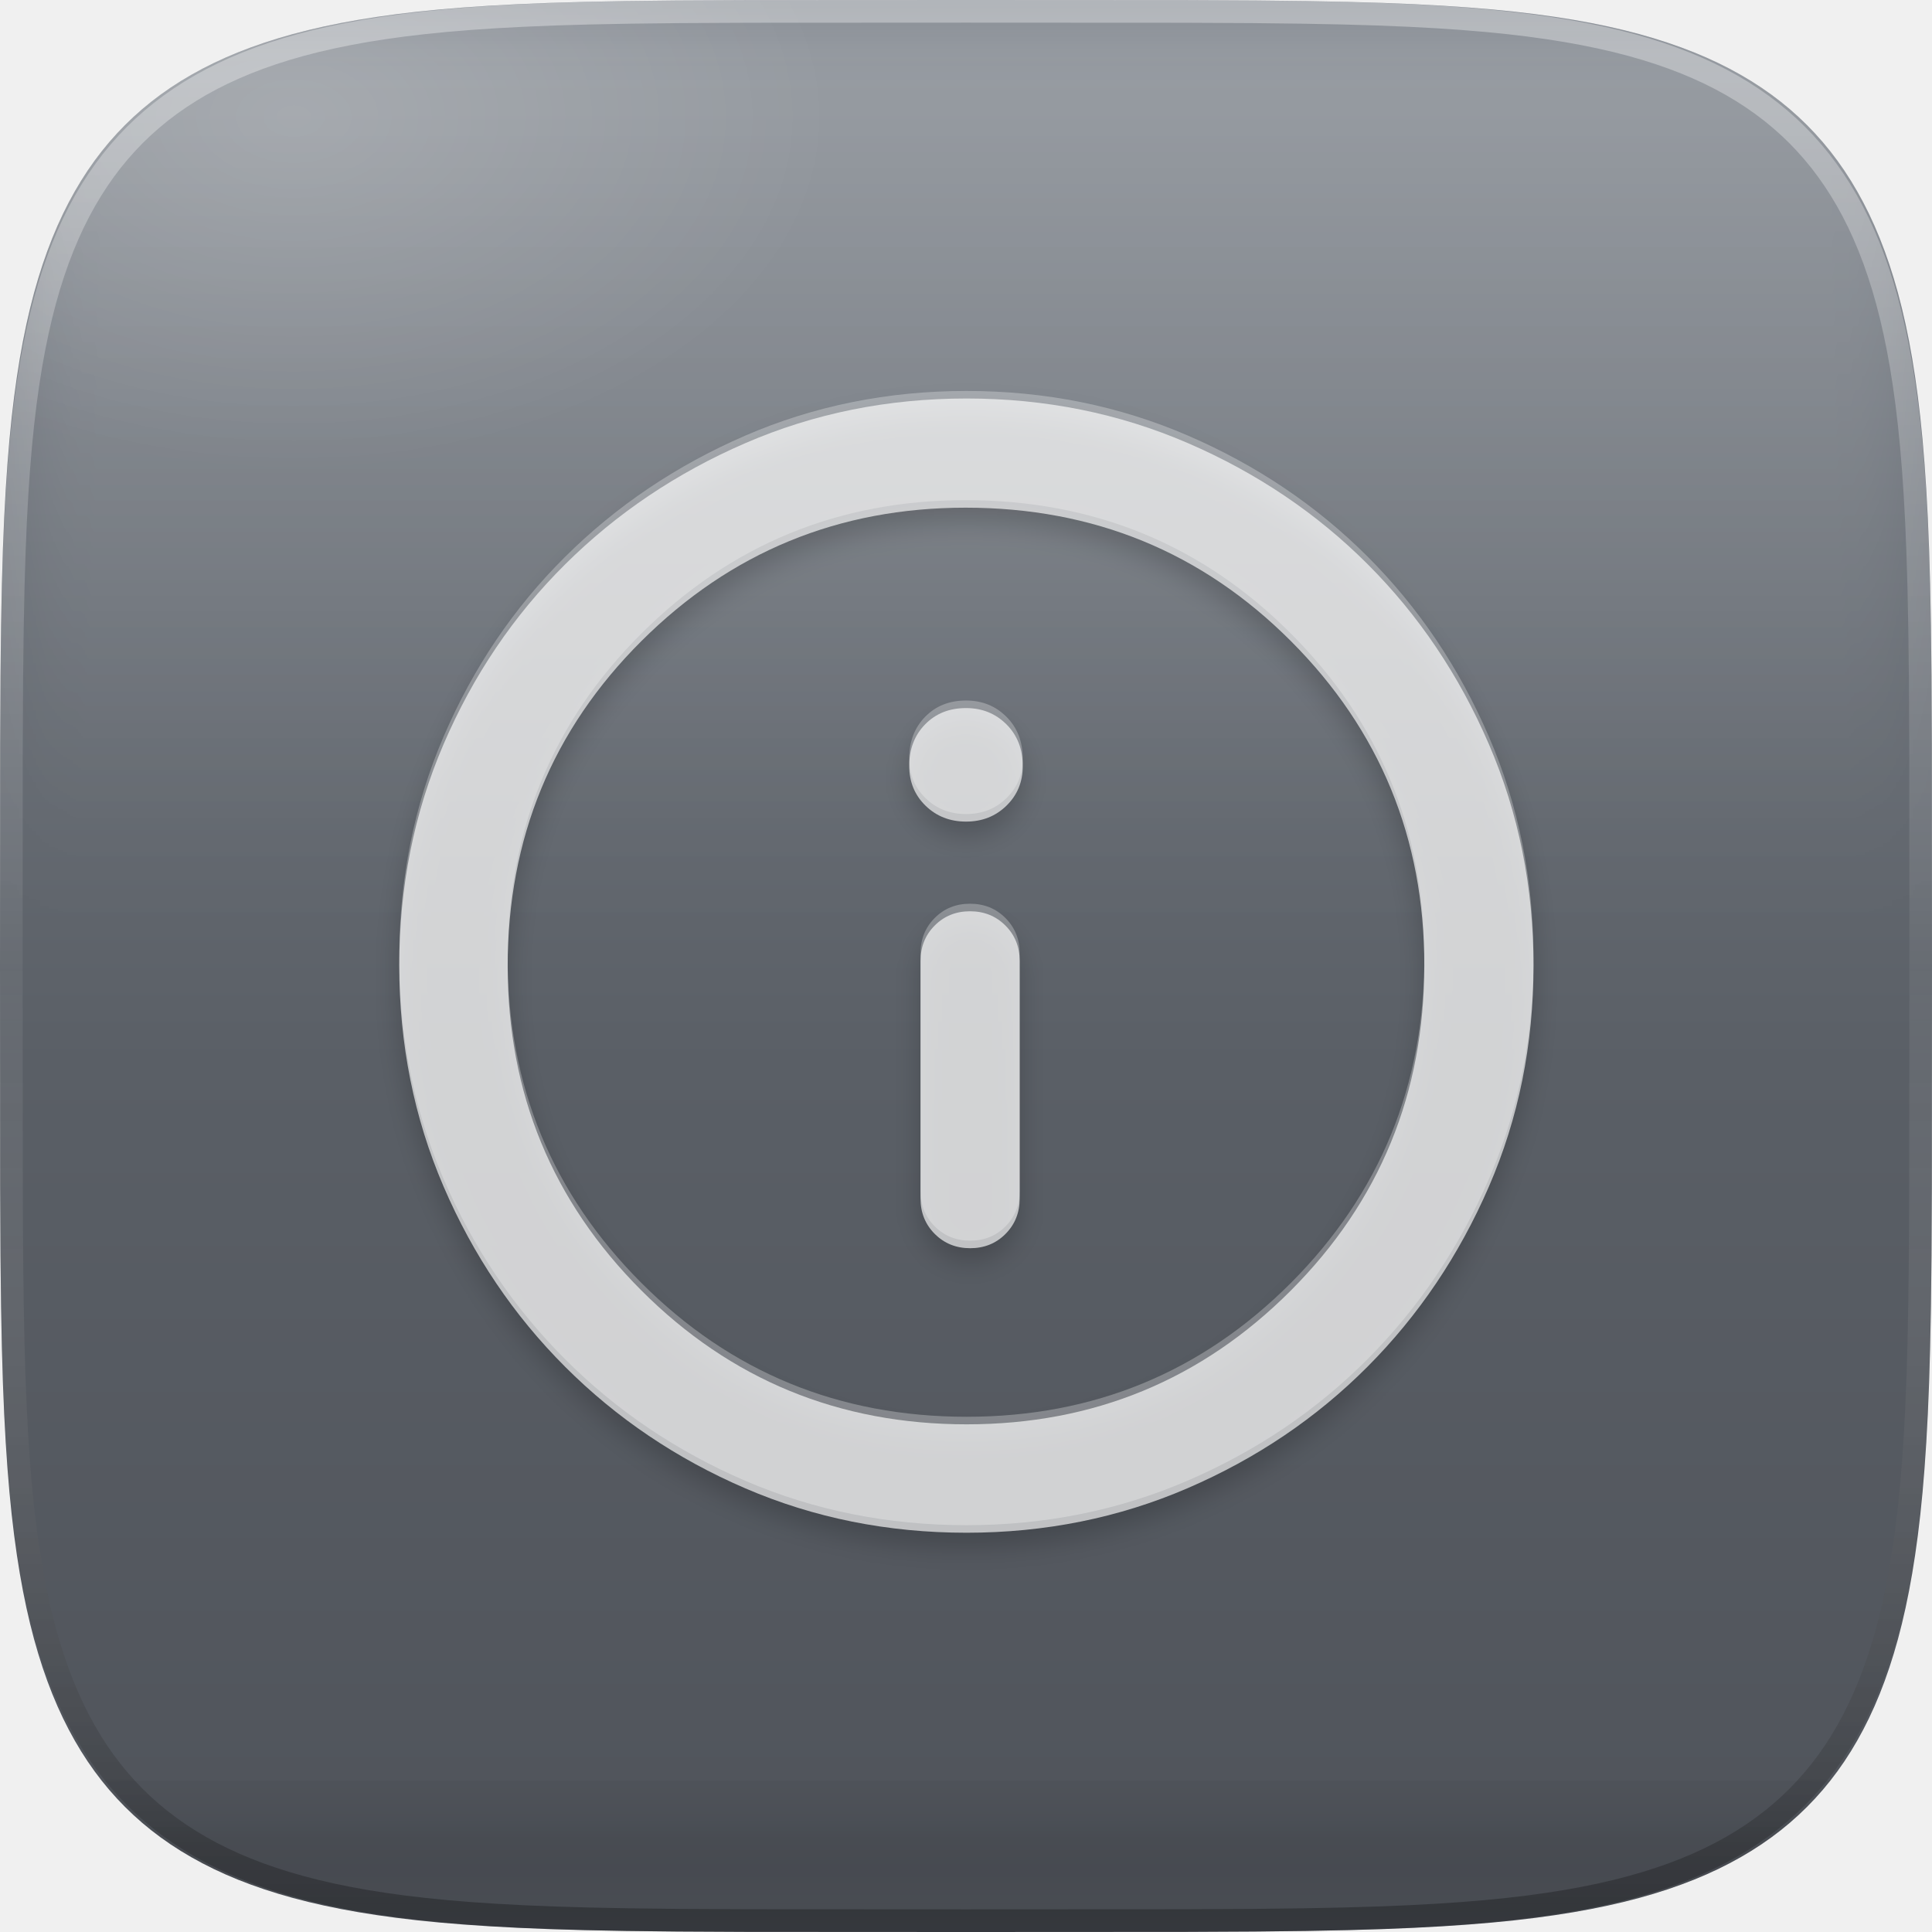
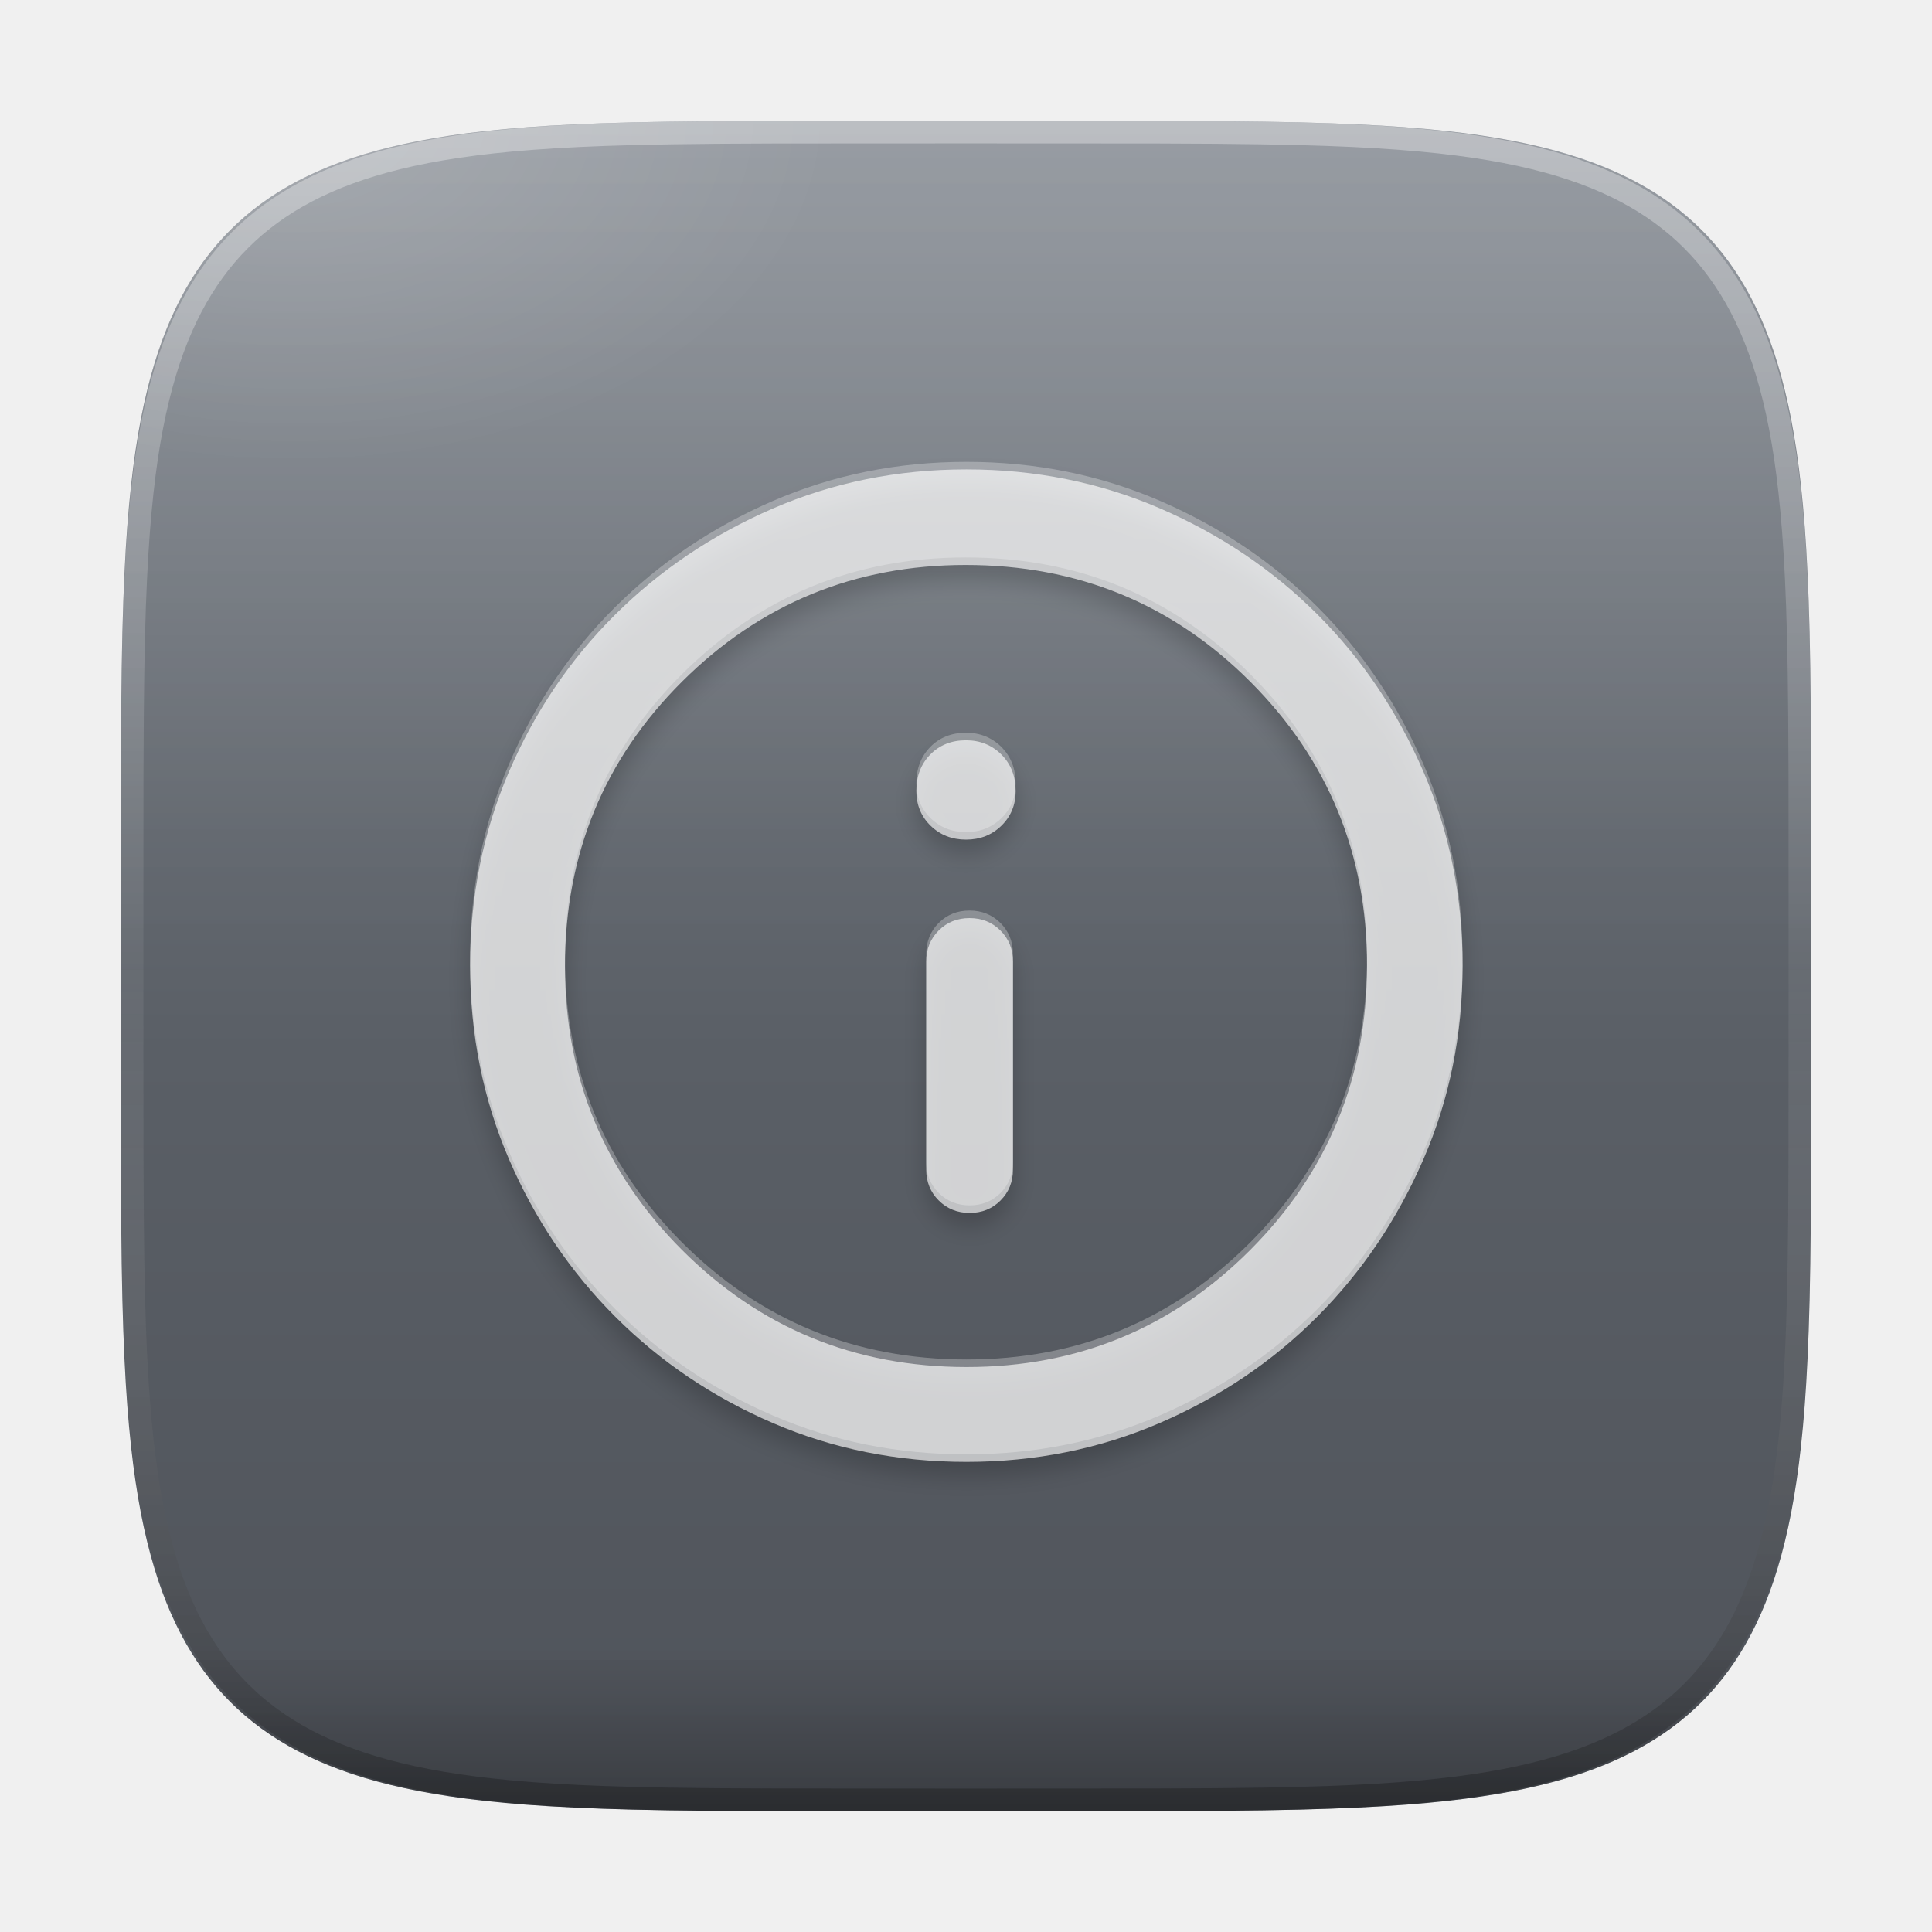
<svg xmlns="http://www.w3.org/2000/svg" width="1024" height="1024" viewBox="0 0 1024 1024">
  <defs>
    <clipPath id="clip">
-       <path d="M1024.00,512.00 L1023.94,628.21 L1023.75,665.32 L1023.44,692.28 L1023.01,714.20 L1022.46,733.00 L1021.78,749.62 L1020.97,764.60 L1020.04,778.30 L1018.99,790.95 L1017.81,802.74 L1016.50,813.78 L1015.06,824.18 L1013.50,834.01 L1011.81,843.33 L1009.99,852.20 L1008.04,860.66 L1005.96,868.74 L1003.74,876.47 L1001.39,883.88 L998.90,890.99 L996.28,897.81 L993.52,904.36 L990.61,910.67 L987.56,916.73 L984.37,922.56 L981.03,928.18 L977.54,933.59 L973.90,938.79 L970.10,943.80 L966.14,948.62 L962.01,953.26 L957.72,957.72 L953.26,962.01 L948.62,966.14 L943.80,970.10 L938.79,973.90 L933.59,977.54 L928.18,981.03 L922.56,984.37 L916.73,987.56 L910.67,990.61 L904.36,993.52 L897.81,996.28 L890.99,998.90 L883.88,1001.39 L876.47,1003.74 L868.74,1005.96 L860.66,1008.04 L852.20,1009.99 L843.33,1011.81 L834.01,1013.50 L824.18,1015.06 L813.78,1016.50 L802.74,1017.81 L790.95,1018.99 L778.30,1020.04 L764.60,1020.97 L749.62,1021.78 L733.00,1022.46 L714.20,1023.01 L692.28,1023.44 L665.32,1023.75 L628.21,1023.94 L512.00,1024.00 L395.79,1023.94 L358.68,1023.75 L331.72,1023.44 L309.80,1023.01 L291.00,1022.46 L274.38,1021.78 L259.40,1020.97 L245.70,1020.04 L233.05,1018.99 L221.26,1017.81 L210.22,1016.50 L199.82,1015.06 L189.99,1013.50 L180.67,1011.81 L171.80,1009.99 L163.34,1008.04 L155.26,1005.96 L147.53,1003.74 L140.12,1001.39 L133.01,998.90 L126.19,996.28 L119.64,993.52 L113.33,990.61 L107.27,987.56 L101.44,984.37 L95.82,981.03 L90.41,977.54 L85.21,973.90 L80.20,970.10 L75.38,966.14 L70.74,962.01 L66.28,957.72 L61.99,953.26 L57.86,948.62 L53.90,943.80 L50.10,938.79 L46.46,933.59 L42.97,928.18 L39.63,922.56 L36.44,916.73 L33.39,910.67 L30.48,904.36 L27.72,897.81 L25.10,890.99 L22.61,883.88 L20.26,876.47 L18.04,868.74 L15.96,860.66 L14.01,852.20 L12.19,843.33 L10.50,834.01 L8.94,824.18 L7.50,813.78 L6.19,802.74 L5.01,790.95 L3.96,778.30 L3.03,764.60 L2.22,749.62 L1.54,733.00 L0.99,714.20 L0.56,692.28 L0.25,665.32 L0.06,628.21 L0.00,512.00 L0.06,395.79 L0.25,358.68 L0.56,331.72 L0.99,309.80 L1.54,291.00 L2.22,274.38 L3.03,259.40 L3.96,245.70 L5.01,233.05 L6.19,221.26 L7.50,210.22 L8.94,199.82 L10.50,189.99 L12.19,180.67 L14.01,171.80 L15.96,163.34 L18.04,155.26 L20.26,147.53 L22.61,140.12 L25.10,133.01 L27.72,126.19 L30.48,119.64 L33.39,113.33 L36.44,107.27 L39.63,101.44 L42.97,95.82 L46.46,90.41 L50.10,85.21 L53.90,80.20 L57.86,75.38 L61.99,70.74 L66.28,66.28 L70.74,61.99 L75.38,57.86 L80.20,53.90 L85.21,50.10 L90.41,46.46 L95.82,42.97 L101.44,39.63 L107.27,36.44 L113.33,33.39 L119.64,30.48 L126.19,27.72 L133.01,25.10 L140.12,22.61 L147.53,20.26 L155.26,18.04 L163.34,15.96 L171.80,14.01 L180.67,12.19 L189.99,10.50 L199.82,8.94 L210.22,7.50 L221.26,6.19 L233.05,5.01 L245.70,3.96 L259.40,3.03 L274.38,2.22 L291.00,1.54 L309.80,0.99 L331.72,0.56 L358.68,0.25 L395.79,0.06 L512.00,0.00 L628.21,0.06 L665.32,0.25 L692.28,0.56 L714.20,0.99 L733.00,1.54 L749.62,2.22 L764.60,3.03 L778.30,3.96 L790.95,5.01 L802.74,6.19 L813.78,7.50 L824.18,8.94 L834.01,10.50 L843.33,12.19 L852.20,14.01 L860.66,15.96 L868.74,18.04 L876.47,20.26 L883.88,22.61 L890.99,25.10 L897.81,27.72 L904.36,30.48 L910.67,33.39 L916.73,36.44 L922.56,39.63 L928.18,42.97 L933.59,46.46 L938.79,50.10 L943.80,53.90 L948.62,57.86 L953.26,61.99 L957.72,66.28 L962.01,70.74 L966.14,75.38 L970.10,80.20 L973.90,85.21 L977.54,90.41 L981.03,95.82 L984.37,101.44 L987.56,107.27 L990.61,113.33 L993.52,119.64 L996.28,126.19 L998.90,133.01 L1001.39,140.12 L1003.74,147.53 L1005.96,155.26 L1008.04,163.34 L1009.99,171.80 L1011.81,180.67 L1013.50,189.99 L1015.06,199.82 L1016.50,210.22 L1017.81,221.26 L1018.99,233.05 L1020.04,245.70 L1020.97,259.40 L1021.78,274.38 L1022.46,291.00 L1023.01,309.80 L1023.44,331.72 L1023.75,358.68 L1023.94,395.79 Z" />
+       <path d="M960.00,512.00 L959.95,613.68 L959.78,646.15 L959.51,669.74 L959.14,688.93 L958.65,705.38 L958.05,719.92 L957.35,733.02 L956.54,745.01 L955.61,756.08 L954.58,766.39 L953.44,776.06 L952.18,785.15 L950.81,793.76 L949.34,801.92 L947.74,809.68 L946.03,817.08 L944.21,824.15 L942.27,830.91 L940.22,837.40 L938.04,843.61 L935.74,849.58 L933.33,855.32 L930.78,860.83 L928.12,866.14 L925.32,871.24 L922.40,876.16 L919.35,880.89 L916.16,885.44 L912.83,889.82 L909.37,894.04 L905.76,898.10 L902.01,902.01 L898.10,905.76 L894.04,909.37 L889.82,912.83 L885.44,916.16 L880.89,919.35 L876.16,922.40 L871.24,925.32 L866.14,928.12 L860.83,930.78 L855.32,933.33 L849.58,935.74 L843.61,938.04 L837.40,940.22 L830.91,942.27 L824.15,944.21 L817.08,946.03 L809.68,947.74 L801.92,949.34 L793.76,950.81 L785.15,952.18 L776.06,953.44 L766.39,954.58 L756.08,955.61 L745.01,956.54 L733.02,957.35 L719.92,958.05 L705.38,958.65 L688.93,959.14 L669.74,959.51 L646.15,959.78 L613.68,959.95 L512.00,960.00 L410.32,959.95 L377.85,959.78 L354.26,959.51 L335.07,959.14 L318.62,958.65 L304.08,958.05 L290.98,957.35 L278.99,956.54 L267.92,955.61 L257.61,954.58 L247.94,953.44 L238.85,952.18 L230.24,950.81 L222.08,949.34 L214.32,947.74 L206.92,946.03 L199.85,944.21 L193.09,942.27 L186.60,940.22 L180.39,938.04 L174.42,935.74 L168.68,933.33 L163.17,930.78 L157.86,928.12 L152.76,925.32 L147.84,922.40 L143.11,919.35 L138.56,916.16 L134.18,912.83 L129.96,909.37 L125.90,905.76 L121.99,902.01 L118.24,898.10 L114.63,894.04 L111.17,889.82 L107.84,885.44 L104.65,880.89 L101.60,876.16 L98.68,871.24 L95.88,866.14 L93.22,860.83 L90.67,855.32 L88.26,849.58 L85.96,843.61 L83.78,837.40 L81.73,830.91 L79.79,824.15 L77.97,817.08 L76.26,809.68 L74.66,801.92 L73.19,793.76 L71.82,785.15 L70.56,776.06 L69.42,766.39 L68.39,756.08 L67.46,745.01 L66.65,733.02 L65.95,719.92 L65.35,705.38 L64.86,688.93 L64.49,669.74 L64.22,646.15 L64.05,613.68 L64.00,512.00 L64.05,410.32 L64.22,377.85 L64.49,354.26 L64.86,335.07 L65.35,318.62 L65.95,304.08 L66.65,290.98 L67.46,278.99 L68.39,267.92 L69.42,257.61 L70.56,247.94 L71.82,238.85 L73.19,230.24 L74.66,222.08 L76.26,214.32 L77.97,206.92 L79.79,199.85 L81.73,193.09 L83.78,186.60 L85.96,180.39 L88.26,174.42 L90.67,168.68 L93.22,163.17 L95.88,157.86 L98.68,152.76 L101.60,147.84 L104.65,143.11 L107.84,138.56 L111.17,134.18 L114.63,129.96 L118.24,125.90 L121.99,121.99 L125.90,118.24 L129.96,114.63 L134.18,111.17 L138.56,107.84 L143.11,104.65 L147.84,101.60 L152.76,98.68 L157.86,95.88 L163.17,93.22 L168.68,90.67 L174.42,88.26 L180.39,85.96 L186.60,83.78 L193.09,81.73 L199.85,79.79 L206.92,77.97 L214.32,76.26 L222.08,74.66 L230.24,73.19 L238.85,71.82 L247.94,70.56 L257.61,69.42 L267.92,68.39 L278.99,67.46 L290.98,66.65 L304.08,65.95 L318.62,65.35 L335.07,64.86 L354.26,64.49 L377.85,64.22 L410.32,64.05 L512.00,64.00 L613.68,64.05 L646.15,64.22 L669.74,64.49 L688.93,64.86 L705.38,65.35 L719.92,65.95 L733.02,66.65 L745.01,67.46 L756.08,68.39 L766.39,69.42 L776.06,70.56 L785.15,71.82 L793.76,73.19 L801.92,74.66 L809.68,76.26 L817.08,77.97 L824.15,79.79 L830.91,81.73 L837.40,83.78 L843.61,85.96 L849.58,88.26 L855.32,90.67 L860.83,93.22 L866.14,95.88 L871.24,98.68 L876.16,101.60 L880.89,104.65 L885.44,107.84 L889.82,111.17 L894.04,114.63 L898.10,118.24 L902.01,121.99 L905.76,125.90 L909.37,129.96 L912.83,134.18 L916.16,138.56 L919.35,143.11 L922.40,147.84 L925.32,152.76 L928.12,157.86 L930.78,163.17 L933.33,168.68 L935.74,174.42 L938.04,180.39 L940.22,186.60 L942.27,193.09 L944.21,199.85 L946.03,206.92 L947.74,214.32 L949.34,222.08 L950.81,230.24 L952.18,238.85 L953.44,247.94 L954.58,257.61 L955.61,267.92 L956.54,278.99 L957.35,290.98 L958.05,304.08 L958.65,318.62 L959.14,335.07 L959.51,354.26 L959.78,377.85 L959.95,410.32 Z" />
    </clipPath>
    <linearGradient id="base" x1="0" y1="0" x2="0" y2="1">
      <stop offset="0" stop-color="#80868e" />
      <stop offset="0.55" stop-color="#5a5f66" />
      <stop offset="1" stop-color="#4f535a" />
    </linearGradient>
    <linearGradient id="rim" x1="0" y1="0" x2="0" y2="1">
      <stop offset="0" stop-color="#ffffff" stop-opacity="0.34" />
      <stop offset="0.5" stop-color="#ffffff" stop-opacity="0.06" />
      <stop offset="1" stop-color="#000000" stop-opacity="0.28" />
    </linearGradient>
    <linearGradient id="band" x1="0" y1="0" x2="0" y2="1">
      <stop offset="0" stop-color="#ffffff" stop-opacity="0.22" />
      <stop offset="1" stop-color="#ffffff" stop-opacity="0" />
    </linearGradient>
    <radialGradient id="spec" cx="0.28" cy="0.18" r="0.42">
      <stop offset="0" stop-color="#ffffff" stop-opacity="0.16" />
      <stop offset="1" stop-color="#ffffff" stop-opacity="0" />
    </radialGradient>
    <filter id="soft" x="-20%" y="-20%" width="140%" height="140%">
      <feGaussianBlur stdDeviation="26" />
    </filter>
    <filter id="inner-shadow" x="-20%" y="-20%" width="140%" height="140%">
      <feGaussianBlur stdDeviation="34" />
    </filter>
    <filter id="soft-glyph" x="-20%" y="-20%" width="140%" height="140%">
      <feGaussianBlur stdDeviation="10" />
    </filter>
    <filter id="glyph-shadow" x="-20%" y="-20%" width="140%" height="140%">
      <feDropShadow dx="0" dy="10" stdDeviation="14" flood-color="#000000" flood-opacity="0.28" />
    </filter>
  </defs>
-   <path d="M1024.00,512.00 L1023.94,628.21 L1023.75,665.32 L1023.44,692.28 L1023.01,714.20 L1022.46,733.00 L1021.78,749.62 L1020.97,764.60 L1020.04,778.30 L1018.99,790.95 L1017.81,802.74 L1016.50,813.78 L1015.06,824.18 L1013.50,834.01 L1011.81,843.33 L1009.99,852.20 L1008.04,860.66 L1005.96,868.74 L1003.74,876.47 L1001.39,883.88 L998.90,890.99 L996.28,897.81 L993.52,904.36 L990.61,910.67 L987.56,916.73 L984.37,922.56 L981.03,928.18 L977.54,933.59 L973.90,938.79 L970.10,943.80 L966.14,948.62 L962.01,953.26 L957.72,957.72 L953.26,962.01 L948.62,966.14 L943.80,970.10 L938.79,973.90 L933.59,977.54 L928.18,981.03 L922.56,984.37 L916.73,987.56 L910.67,990.61 L904.36,993.52 L897.81,996.28 L890.99,998.90 L883.88,1001.39 L876.47,1003.74 L868.74,1005.96 L860.66,1008.04 L852.20,1009.99 L843.33,1011.81 L834.01,1013.50 L824.18,1015.06 L813.78,1016.50 L802.74,1017.81 L790.95,1018.99 L778.30,1020.04 L764.60,1020.97 L749.62,1021.78 L733.00,1022.46 L714.20,1023.01 L692.28,1023.44 L665.32,1023.75 L628.21,1023.94 L512.00,1024.00 L395.79,1023.94 L358.68,1023.75 L331.72,1023.44 L309.80,1023.01 L291.00,1022.46 L274.38,1021.78 L259.40,1020.97 L245.70,1020.04 L233.05,1018.99 L221.26,1017.81 L210.22,1016.50 L199.82,1015.06 L189.99,1013.50 L180.67,1011.81 L171.80,1009.99 L163.34,1008.04 L155.26,1005.96 L147.53,1003.74 L140.12,1001.39 L133.01,998.90 L126.19,996.28 L119.64,993.52 L113.33,990.61 L107.27,987.56 L101.44,984.37 L95.82,981.03 L90.41,977.54 L85.21,973.90 L80.20,970.10 L75.38,966.14 L70.74,962.01 L66.28,957.72 L61.99,953.26 L57.86,948.62 L53.90,943.80 L50.10,938.79 L46.46,933.59 L42.97,928.18 L39.63,922.56 L36.44,916.73 L33.39,910.67 L30.48,904.36 L27.72,897.81 L25.10,890.99 L22.61,883.88 L20.26,876.47 L18.04,868.74 L15.96,860.66 L14.01,852.20 L12.19,843.33 L10.50,834.01 L8.94,824.18 L7.50,813.78 L6.19,802.74 L5.01,790.95 L3.96,778.30 L3.03,764.60 L2.22,749.62 L1.54,733.00 L0.99,714.20 L0.56,692.28 L0.25,665.32 L0.06,628.21 L0.00,512.00 L0.06,395.79 L0.25,358.68 L0.56,331.72 L0.99,309.80 L1.54,291.00 L2.22,274.38 L3.03,259.40 L3.96,245.70 L5.01,233.05 L6.19,221.26 L7.50,210.22 L8.94,199.82 L10.50,189.99 L12.19,180.67 L14.01,171.80 L15.96,163.34 L18.04,155.26 L20.26,147.53 L22.61,140.12 L25.10,133.01 L27.72,126.19 L30.48,119.64 L33.39,113.33 L36.44,107.27 L39.63,101.44 L42.97,95.82 L46.46,90.41 L50.10,85.21 L53.90,80.20 L57.86,75.38 L61.99,70.74 L66.28,66.28 L70.74,61.99 L75.38,57.86 L80.20,53.90 L85.21,50.10 L90.41,46.46 L95.82,42.97 L101.44,39.63 L107.27,36.44 L113.33,33.39 L119.64,30.48 L126.19,27.72 L133.01,25.10 L140.12,22.61 L147.53,20.26 L155.26,18.04 L163.34,15.96 L171.80,14.01 L180.67,12.19 L189.99,10.50 L199.82,8.94 L210.22,7.50 L221.26,6.19 L233.05,5.01 L245.70,3.96 L259.40,3.03 L274.38,2.22 L291.00,1.54 L309.80,0.99 L331.72,0.56 L358.68,0.25 L395.79,0.06 L512.00,0.00 L628.21,0.06 L665.32,0.25 L692.28,0.56 L714.20,0.99 L733.00,1.54 L749.62,2.22 L764.60,3.03 L778.30,3.96 L790.95,5.01 L802.74,6.19 L813.78,7.50 L824.18,8.94 L834.01,10.50 L843.33,12.19 L852.20,14.01 L860.66,15.96 L868.74,18.04 L876.47,20.26 L883.88,22.61 L890.99,25.10 L897.81,27.72 L904.36,30.48 L910.67,33.39 L916.73,36.44 L922.56,39.63 L928.18,42.97 L933.59,46.46 L938.79,50.10 L943.80,53.90 L948.62,57.86 L953.26,61.99 L957.72,66.28 L962.01,70.74 L966.14,75.38 L970.10,80.20 L973.90,85.21 L977.54,90.41 L981.03,95.82 L984.37,101.44 L987.56,107.27 L990.61,113.33 L993.52,119.64 L996.28,126.19 L998.90,133.01 L1001.39,140.12 L1003.74,147.53 L1005.96,155.26 L1008.04,163.34 L1009.99,171.80 L1011.81,180.67 L1013.50,189.99 L1015.06,199.82 L1016.50,210.22 L1017.81,221.26 L1018.99,233.05 L1020.04,245.70 L1020.97,259.40 L1021.78,274.38 L1022.46,291.00 L1023.01,309.80 L1023.44,331.72 L1023.75,358.68 L1023.94,395.79 Z" fill="url(#base)" />
+   <path d="M960.00,512.00 L959.95,613.68 L959.78,646.15 L959.51,669.74 L959.14,688.93 L958.65,705.38 L958.05,719.92 L957.35,733.02 L956.54,745.01 L955.61,756.08 L954.58,766.39 L953.44,776.06 L952.18,785.15 L950.81,793.76 L949.34,801.92 L947.74,809.68 L946.03,817.08 L944.21,824.15 L942.27,830.91 L940.22,837.40 L938.04,843.61 L935.74,849.58 L933.33,855.32 L930.78,860.83 L928.12,866.14 L925.32,871.24 L922.40,876.16 L919.35,880.89 L916.16,885.44 L912.83,889.82 L909.37,894.04 L905.76,898.10 L902.01,902.01 L898.10,905.76 L894.04,909.37 L889.82,912.83 L885.44,916.16 L880.89,919.35 L876.16,922.40 L871.24,925.32 L866.14,928.12 L860.83,930.78 L855.32,933.33 L849.58,935.74 L843.61,938.04 L837.40,940.22 L830.91,942.27 L824.15,944.21 L817.08,946.03 L809.68,947.74 L801.92,949.34 L793.76,950.81 L785.15,952.18 L776.06,953.44 L766.39,954.58 L756.08,955.61 L745.01,956.54 L733.02,957.35 L719.92,958.05 L705.38,958.65 L688.93,959.14 L669.74,959.51 L646.15,959.78 L613.68,959.95 L512.00,960.00 L410.32,959.95 L377.85,959.78 L354.26,959.51 L335.07,959.14 L318.62,958.65 L304.08,958.05 L290.98,957.35 L278.99,956.54 L267.92,955.61 L257.61,954.58 L247.94,953.44 L238.85,952.18 L230.24,950.81 L222.08,949.34 L214.32,947.74 L206.92,946.03 L199.85,944.21 L193.09,942.27 L186.60,940.22 L180.39,938.04 L174.42,935.74 L168.68,933.33 L163.17,930.78 L157.86,928.12 L152.76,925.32 L147.84,922.40 L143.11,919.35 L138.56,916.16 L134.18,912.83 L129.96,909.37 L125.90,905.76 L121.99,902.01 L118.24,898.10 L114.63,894.04 L111.17,889.82 L107.84,885.44 L104.65,880.89 L101.60,876.16 L98.68,871.24 L95.88,866.14 L93.22,860.83 L90.67,855.32 L88.26,849.58 L85.96,843.61 L83.78,837.40 L81.73,830.91 L79.79,824.15 L77.97,817.08 L76.26,809.68 L74.66,801.92 L73.19,793.76 L71.82,785.15 L70.56,776.06 L69.42,766.39 L68.39,756.08 L67.46,745.01 L66.65,733.02 L65.95,719.92 L65.35,705.38 L64.86,688.93 L64.49,669.74 L64.22,646.15 L64.05,613.68 L64.00,512.00 L64.05,410.32 L64.22,377.85 L64.49,354.26 L64.86,335.07 L65.35,318.62 L65.95,304.08 L66.65,290.98 L67.46,278.99 L68.39,267.92 L69.42,257.61 L70.56,247.94 L71.82,238.85 L73.19,230.24 L74.66,222.08 L76.26,214.32 L77.97,206.92 L79.79,199.85 L81.73,193.09 L83.78,186.60 L85.96,180.39 L88.26,174.42 L90.67,168.68 L93.22,163.17 L95.88,157.86 L98.68,152.76 L101.60,147.84 L104.65,143.11 L107.84,138.56 L111.17,134.18 L114.63,129.96 L118.24,125.90 L121.99,121.99 L125.90,118.24 L129.96,114.63 L134.18,111.17 L138.56,107.84 L143.11,104.65 L147.84,101.60 L152.76,98.68 L157.86,95.88 L163.17,93.22 L168.68,90.67 L174.42,88.26 L180.39,85.96 L186.60,83.78 L193.09,81.73 L199.85,79.79 L206.92,77.97 L214.32,76.26 L222.08,74.66 L230.24,73.19 L238.85,71.82 L247.94,70.56 L257.61,69.42 L267.92,68.39 L278.99,67.46 L290.98,66.65 L304.08,65.95 L318.62,65.35 L335.07,64.86 L354.26,64.49 L377.85,64.22 L410.32,64.05 L512.00,64.00 L613.68,64.05 L646.15,64.22 L669.74,64.49 L688.93,64.86 L705.38,65.35 L719.92,65.95 L733.02,66.65 L745.01,67.46 L756.08,68.39 L766.39,69.42 L776.06,70.56 L785.15,71.82 L793.76,73.19 L801.92,74.66 L809.68,76.26 L817.08,77.97 L824.15,79.79 L830.91,81.73 L837.40,83.78 L843.61,85.96 L849.58,88.26 L855.32,90.67 L860.83,93.22 L866.14,95.88 L871.24,98.68 L876.16,101.60 L880.89,104.65 L885.44,107.84 L889.82,111.17 L894.04,114.63 L898.10,118.24 L902.01,121.99 L905.76,125.90 L909.37,129.96 L912.83,134.18 L916.16,138.56 L919.35,143.11 L922.40,147.84 L925.32,152.76 L928.12,157.86 L930.78,163.17 L933.33,168.68 L935.74,174.42 L938.04,180.39 L940.22,186.60 L942.27,193.09 L944.21,199.85 L946.03,206.92 L947.74,214.32 L949.34,222.08 L950.81,230.24 L952.18,238.85 L953.44,247.94 L954.58,257.61 L955.61,267.92 L956.54,278.99 L957.35,290.98 L958.05,304.08 L958.65,318.62 L959.14,335.07 L959.51,354.26 L959.78,377.85 L959.95,410.32 Z" fill="url(#base)" />
  <g clip-path="url(#clip)">
-     <rect x="0" y="0" width="1024" height="471" fill="url(#band)" filter="url(#soft)" />
-     <rect x="-80" y="984" width="1184" height="200" fill="#000000" opacity="0.30" filter="url(#inner-shadow)" />
+     <rect x="0" y="0" width="1024" height="476" fill="url(#band)" filter="url(#soft)" />
+     <rect x="-80" y="920" width="1184" height="200" fill="#000000" opacity="0.30" filter="url(#inner-shadow)" />
    <ellipse cx="307" cy="205" rx="348" ry="225" fill="url(#spec)" />
  </g>
-   <path d="M1018.00,512.00 L1017.94,626.84 L1017.76,663.52 L1017.45,690.16 L1017.02,711.83 L1016.47,730.41 L1015.80,746.83 L1015.01,761.64 L1014.09,775.18 L1013.05,787.68 L1011.88,799.33 L1010.59,810.24 L1009.17,820.52 L1007.63,830.23 L1005.95,839.45 L1004.15,848.22 L1002.23,856.58 L1000.17,864.56 L997.98,872.20 L995.65,879.52 L993.20,886.55 L990.60,893.29 L987.87,899.77 L985.00,906.00 L981.99,911.99 L978.84,917.75 L975.53,923.30 L972.08,928.64 L968.48,933.79 L964.73,938.74 L960.81,943.50 L956.74,948.09 L952.50,952.50 L948.09,956.74 L943.50,960.81 L938.74,964.73 L933.79,968.48 L928.64,972.08 L923.30,975.53 L917.75,978.84 L911.99,981.99 L906.00,985.00 L899.77,987.87 L893.29,990.60 L886.55,993.20 L879.52,995.65 L872.20,997.98 L864.56,1000.17 L856.58,1002.23 L848.22,1004.15 L839.45,1005.95 L830.23,1007.63 L820.52,1009.17 L810.24,1010.59 L799.33,1011.88 L787.68,1013.05 L775.18,1014.09 L761.64,1015.01 L746.83,1015.80 L730.41,1016.47 L711.83,1017.02 L690.16,1017.45 L663.52,1017.76 L626.84,1017.94 L512.00,1018.00 L397.16,1017.94 L360.48,1017.76 L333.84,1017.45 L312.17,1017.02 L293.59,1016.47 L277.17,1015.80 L262.36,1015.01 L248.82,1014.09 L236.32,1013.05 L224.67,1011.88 L213.76,1010.59 L203.48,1009.17 L193.77,1007.63 L184.55,1005.95 L175.78,1004.15 L167.42,1002.23 L159.44,1000.17 L151.80,997.98 L144.48,995.65 L137.45,993.20 L130.71,990.60 L124.23,987.87 L118.00,985.00 L112.01,981.99 L106.25,978.84 L100.70,975.53 L95.36,972.08 L90.21,968.48 L85.26,964.73 L80.50,960.81 L75.91,956.74 L71.50,952.50 L67.26,948.09 L63.19,943.50 L59.27,938.74 L55.52,933.79 L51.92,928.64 L48.47,923.30 L45.16,917.75 L42.01,911.99 L39.00,906.00 L36.13,899.77 L33.40,893.29 L30.80,886.55 L28.35,879.52 L26.02,872.20 L23.83,864.56 L21.77,856.58 L19.85,848.22 L18.05,839.45 L16.37,830.23 L14.83,820.52 L13.41,810.24 L12.12,799.33 L10.95,787.68 L9.91,775.18 L8.99,761.64 L8.20,746.83 L7.53,730.41 L6.98,711.83 L6.55,690.16 L6.24,663.52 L6.06,626.84 L6.00,512.00 L6.06,397.16 L6.24,360.48 L6.55,333.84 L6.98,312.17 L7.53,293.59 L8.20,277.17 L8.99,262.36 L9.91,248.82 L10.95,236.32 L12.12,224.67 L13.41,213.76 L14.83,203.48 L16.37,193.77 L18.05,184.55 L19.85,175.78 L21.77,167.42 L23.83,159.44 L26.02,151.80 L28.35,144.48 L30.80,137.45 L33.40,130.71 L36.13,124.23 L39.00,118.00 L42.01,112.01 L45.16,106.25 L48.47,100.70 L51.92,95.36 L55.52,90.21 L59.27,85.26 L63.19,80.50 L67.26,75.91 L71.50,71.50 L75.91,67.26 L80.50,63.19 L85.26,59.27 L90.21,55.52 L95.36,51.92 L100.70,48.47 L106.25,45.16 L112.01,42.01 L118.00,39.00 L124.23,36.13 L130.71,33.40 L137.45,30.80 L144.48,28.35 L151.80,26.02 L159.44,23.83 L167.42,21.77 L175.78,19.85 L184.55,18.05 L193.77,16.37 L203.48,14.83 L213.76,13.41 L224.67,12.12 L236.32,10.95 L248.82,9.91 L262.36,8.99 L277.17,8.20 L293.59,7.53 L312.17,6.98 L333.84,6.55 L360.48,6.24 L397.16,6.06 L512.00,6.00 L626.84,6.06 L663.52,6.24 L690.16,6.55 L711.83,6.98 L730.41,7.53 L746.83,8.20 L761.64,8.99 L775.18,9.91 L787.68,10.95 L799.33,12.12 L810.24,13.41 L820.52,14.83 L830.23,16.37 L839.45,18.05 L848.22,19.85 L856.58,21.77 L864.56,23.83 L872.20,26.02 L879.52,28.35 L886.55,30.80 L893.29,33.40 L899.77,36.13 L906.00,39.00 L911.99,42.01 L917.75,45.16 L923.30,48.47 L928.64,51.92 L933.79,55.52 L938.74,59.27 L943.50,63.19 L948.09,67.26 L952.50,71.50 L956.74,75.91 L960.81,80.50 L964.73,85.26 L968.48,90.21 L972.08,95.36 L975.53,100.70 L978.84,106.25 L981.99,112.01 L985.00,118.00 L987.87,124.23 L990.60,130.71 L993.20,137.45 L995.65,144.48 L997.98,151.80 L1000.17,159.44 L1002.23,167.42 L1004.15,175.78 L1005.95,184.55 L1007.63,193.77 L1009.17,203.48 L1010.59,213.76 L1011.88,224.67 L1013.05,236.32 L1014.09,248.82 L1015.01,262.36 L1015.80,277.17 L1016.47,293.59 L1017.02,312.17 L1017.45,333.84 L1017.76,360.48 L1017.94,397.16 Z" fill="none" stroke="url(#rim)" stroke-width="12" />
-   <g transform="translate(163.84,867.16) scale(0.72533)" fill="#000000" fill-opacity="0.2" filter="url(#soft-glyph)">
+   <path d="M954.00,512.00 L953.95,612.32 L953.79,644.36 L953.52,667.63 L953.15,686.56 L952.67,702.79 L952.08,717.13 L951.39,730.06 L950.58,741.89 L949.67,752.81 L948.65,762.99 L947.52,772.52 L946.29,781.50 L944.94,789.98 L943.48,798.03 L941.91,805.69 L940.22,812.99 L938.42,819.97 L936.51,826.64 L934.48,833.04 L932.33,839.17 L930.07,845.06 L927.68,850.72 L925.18,856.16 L922.55,861.40 L919.79,866.43 L916.91,871.28 L913.89,875.95 L910.75,880.44 L907.47,884.76 L904.05,888.93 L900.49,892.93 L896.78,896.78 L892.93,900.49 L888.93,904.05 L884.76,907.47 L880.44,910.75 L875.95,913.89 L871.28,916.91 L866.43,919.79 L861.40,922.55 L856.16,925.18 L850.72,927.68 L845.06,930.07 L839.17,932.33 L833.04,934.48 L826.64,936.51 L819.97,938.42 L812.99,940.22 L805.69,941.91 L798.03,943.48 L789.98,944.94 L781.50,946.29 L772.52,947.52 L762.99,948.65 L752.81,949.67 L741.89,950.58 L730.06,951.39 L717.13,952.08 L702.79,952.67 L686.56,953.15 L667.63,953.52 L644.36,953.79 L612.32,953.95 L512.00,954.00 L411.68,953.95 L379.64,953.79 L356.37,953.52 L337.44,953.15 L321.21,952.67 L306.87,952.08 L293.94,951.39 L282.11,950.58 L271.19,949.67 L261.01,948.65 L251.48,947.52 L242.50,946.29 L234.02,944.94 L225.97,943.48 L218.31,941.91 L211.01,940.22 L204.03,938.42 L197.36,936.51 L190.96,934.48 L184.83,932.33 L178.94,930.07 L173.28,927.68 L167.84,925.18 L162.60,922.55 L157.57,919.79 L152.72,916.91 L148.05,913.89 L143.56,910.75 L139.24,907.47 L135.07,904.05 L131.07,900.49 L127.22,896.78 L123.51,892.93 L119.95,888.93 L116.53,884.76 L113.25,880.44 L110.11,875.95 L107.09,871.28 L104.21,866.43 L101.45,861.40 L98.82,856.16 L96.32,850.72 L93.93,845.06 L91.67,839.17 L89.52,833.04 L87.49,826.64 L85.58,819.97 L83.78,812.99 L82.09,805.69 L80.52,798.03 L79.06,789.98 L77.71,781.50 L76.48,772.52 L75.35,762.99 L74.33,752.81 L73.42,741.89 L72.61,730.06 L71.92,717.13 L71.33,702.79 L70.85,686.56 L70.48,667.63 L70.21,644.36 L70.05,612.32 L70.00,512.00 L70.05,411.68 L70.21,379.64 L70.48,356.37 L70.85,337.44 L71.33,321.21 L71.92,306.87 L72.61,293.94 L73.42,282.11 L74.33,271.19 L75.35,261.01 L76.48,251.48 L77.71,242.50 L79.06,234.02 L80.52,225.97 L82.09,218.31 L83.78,211.01 L85.58,204.03 L87.49,197.36 L89.52,190.96 L91.67,184.83 L93.93,178.94 L96.32,173.28 L98.82,167.84 L101.45,162.60 L104.21,157.57 L107.09,152.72 L110.11,148.05 L113.25,143.56 L116.53,139.24 L119.95,135.07 L123.51,131.07 L127.22,127.22 L131.07,123.51 L135.07,119.95 L139.24,116.53 L143.56,113.25 L148.05,110.11 L152.72,107.09 L157.57,104.21 L162.60,101.45 L167.84,98.82 L173.28,96.32 L178.94,93.93 L184.83,91.67 L190.96,89.52 L197.36,87.49 L204.03,85.58 L211.01,83.78 L218.31,82.09 L225.97,80.52 L234.02,79.06 L242.50,77.71 L251.48,76.48 L261.01,75.35 L271.19,74.33 L282.11,73.42 L293.94,72.61 L306.87,71.92 L321.21,71.33 L337.44,70.85 L356.37,70.48 L379.64,70.21 L411.68,70.05 L512.00,70.00 L612.32,70.05 L644.36,70.21 L667.63,70.48 L686.56,70.85 L702.79,71.33 L717.13,71.92 L730.06,72.61 L741.89,73.42 L752.81,74.33 L762.99,75.35 L772.52,76.48 L781.50,77.71 L789.98,79.06 L798.03,80.52 L805.69,82.09 L812.99,83.78 L819.97,85.58 L826.64,87.49 L833.04,89.52 L839.17,91.67 L845.06,93.93 L850.72,96.32 L856.16,98.82 L861.40,101.45 L866.43,104.21 L871.28,107.09 L875.95,110.11 L880.44,113.25 L884.76,116.53 L888.93,119.95 L892.93,123.51 L896.78,127.22 L900.49,131.07 L904.05,135.07 L907.47,139.24 L910.75,143.56 L913.89,148.05 L916.91,152.72 L919.79,157.57 L922.55,162.60 L925.18,167.84 L927.68,173.28 L930.07,178.94 L932.33,184.83 L934.48,190.96 L936.51,197.36 L938.42,204.03 L940.22,211.01 L941.91,218.31 L943.48,225.97 L944.94,234.02 L946.29,242.50 L947.52,251.48 L948.65,261.01 L949.67,271.19 L950.58,282.11 L951.39,293.94 L952.08,306.87 L952.67,321.21 L953.15,337.44 L953.52,356.37 L953.79,379.64 L953.95,411.68 Z" fill="none" stroke="url(#rim)" stroke-width="12" />
+   <g transform="translate(207.36,823.64) scale(0.63467)" fill="#000000" fill-opacity="0.2" filter="url(#soft-glyph)">
    <path d="M483.06-273.78q15.41 0 25.79-10.41 10.37-10.42 10.37-25.81v-173.78q0-15.39-10.43-25.81Q498.36-520 482.94-520q-15.41 0-25.79 10.41-10.37 10.42-10.37 25.81V-310q0 15.39 10.43 25.81 10.43 10.41 25.85 10.41Zm-3.03-311.74q17.64 0 29.55-11.64 11.9-11.64 11.9-28.84 0-18.69-11.92-30.58-11.92-11.9-29.54-11.9-18.26 0-29.88 11.9-11.62 11.89-11.62 30.3 0 17.55 11.94 29.16 11.93 11.6 29.57 11.6Zm.31 519.65q-86.2 0-161.5-32.39-75.3-32.4-131.74-88.84-56.44-56.44-88.84-131.73-32.39-75.3-32.39-161.59t32.39-161.67q32.4-75.37 88.75-131.34t131.69-88.62q75.34-32.65 161.67-32.65 86.34 0 161.78 32.61 75.45 32.6 131.37 88.5 55.93 55.89 88.55 131.45 32.63 75.56 32.63 161.87 0 86.29-32.65 161.58t-88.62 131.48q-55.97 56.18-131.42 88.76-75.46 32.58-161.67 32.58Zm.16-79.22q139.24 0 236.83-97.73 97.58-97.73 97.58-237.68 0-139.24-97.4-236.83-97.4-97.58-237.79-97.58-139.02 0-236.83 97.4-97.8 97.4-97.8 237.79 0 139.02 97.73 236.83 97.73 97.8 237.68 97.8ZM480-480Z" />
  </g>
-   <g transform="translate(163.84,856.16) scale(0.72533)" fill="#ffffff" fill-opacity="0.28">
+   <g transform="translate(207.36,812.64) scale(0.63467)" fill="#ffffff" fill-opacity="0.28">
    <path d="M483.06-273.78q15.41 0 25.79-10.41 10.37-10.42 10.37-25.81v-173.78q0-15.39-10.43-25.81Q498.36-520 482.94-520q-15.41 0-25.79 10.41-10.37 10.42-10.37 25.81V-310q0 15.39 10.43 25.81 10.43 10.41 25.85 10.41Zm-3.03-311.74q17.64 0 29.55-11.64 11.9-11.64 11.9-28.84 0-18.69-11.92-30.58-11.92-11.9-29.54-11.9-18.26 0-29.88 11.9-11.62 11.89-11.62 30.3 0 17.55 11.94 29.16 11.93 11.6 29.57 11.6Zm.31 519.65q-86.2 0-161.5-32.39-75.3-32.4-131.74-88.84-56.44-56.44-88.84-131.73-32.39-75.3-32.39-161.59t32.39-161.67q32.4-75.37 88.75-131.34t131.69-88.62q75.34-32.65 161.67-32.65 86.34 0 161.78 32.61 75.45 32.6 131.37 88.5 55.93 55.89 88.55 131.45 32.63 75.56 32.63 161.87 0 86.29-32.65 161.58t-88.62 131.48q-55.97 56.18-131.42 88.76-75.46 32.58-161.67 32.58Zm.16-79.22q139.24 0 236.83-97.73 97.58-97.73 97.58-237.68 0-139.24-97.4-236.83-97.4-97.58-237.79-97.58-139.02 0-236.83 97.4-97.8 97.4-97.8 237.79 0 139.02 97.73 236.83 97.73 97.8 237.68 97.8ZM480-480Z" />
  </g>
-   <g transform="translate(163.84,860.16) scale(0.72533)" fill="#ffffff" fill-opacity="0.66">
+   <g transform="translate(207.36,816.64) scale(0.63467)" fill="#ffffff" fill-opacity="0.66">
    <path d="M483.06-273.78q15.41 0 25.79-10.41 10.37-10.42 10.37-25.81v-173.78q0-15.39-10.43-25.81Q498.36-520 482.94-520q-15.41 0-25.79 10.41-10.37 10.42-10.37 25.81V-310q0 15.39 10.43 25.81 10.43 10.41 25.85 10.41Zm-3.03-311.74q17.64 0 29.55-11.64 11.9-11.64 11.9-28.84 0-18.69-11.92-30.58-11.92-11.9-29.54-11.9-18.26 0-29.88 11.9-11.62 11.89-11.62 30.3 0 17.55 11.94 29.16 11.93 11.6 29.57 11.6Zm.31 519.65q-86.2 0-161.5-32.39-75.3-32.4-131.74-88.84-56.44-56.44-88.84-131.73-32.39-75.3-32.39-161.59t32.39-161.67q32.4-75.37 88.75-131.34t131.69-88.62q75.34-32.65 161.67-32.65 86.34 0 161.78 32.61 75.45 32.6 131.37 88.5 55.93 55.89 88.55 131.45 32.63 75.56 32.63 161.87 0 86.29-32.65 161.58t-88.62 131.48q-55.97 56.18-131.42 88.76-75.46 32.58-161.67 32.58Zm.16-79.22q139.24 0 236.83-97.73 97.58-97.73 97.58-237.68 0-139.24-97.4-236.83-97.4-97.58-237.79-97.58-139.02 0-236.83 97.4-97.8 97.4-97.8 237.79 0 139.02 97.73 236.83 97.73 97.8 237.68 97.8ZM480-480Z" />
  </g>
</svg>
